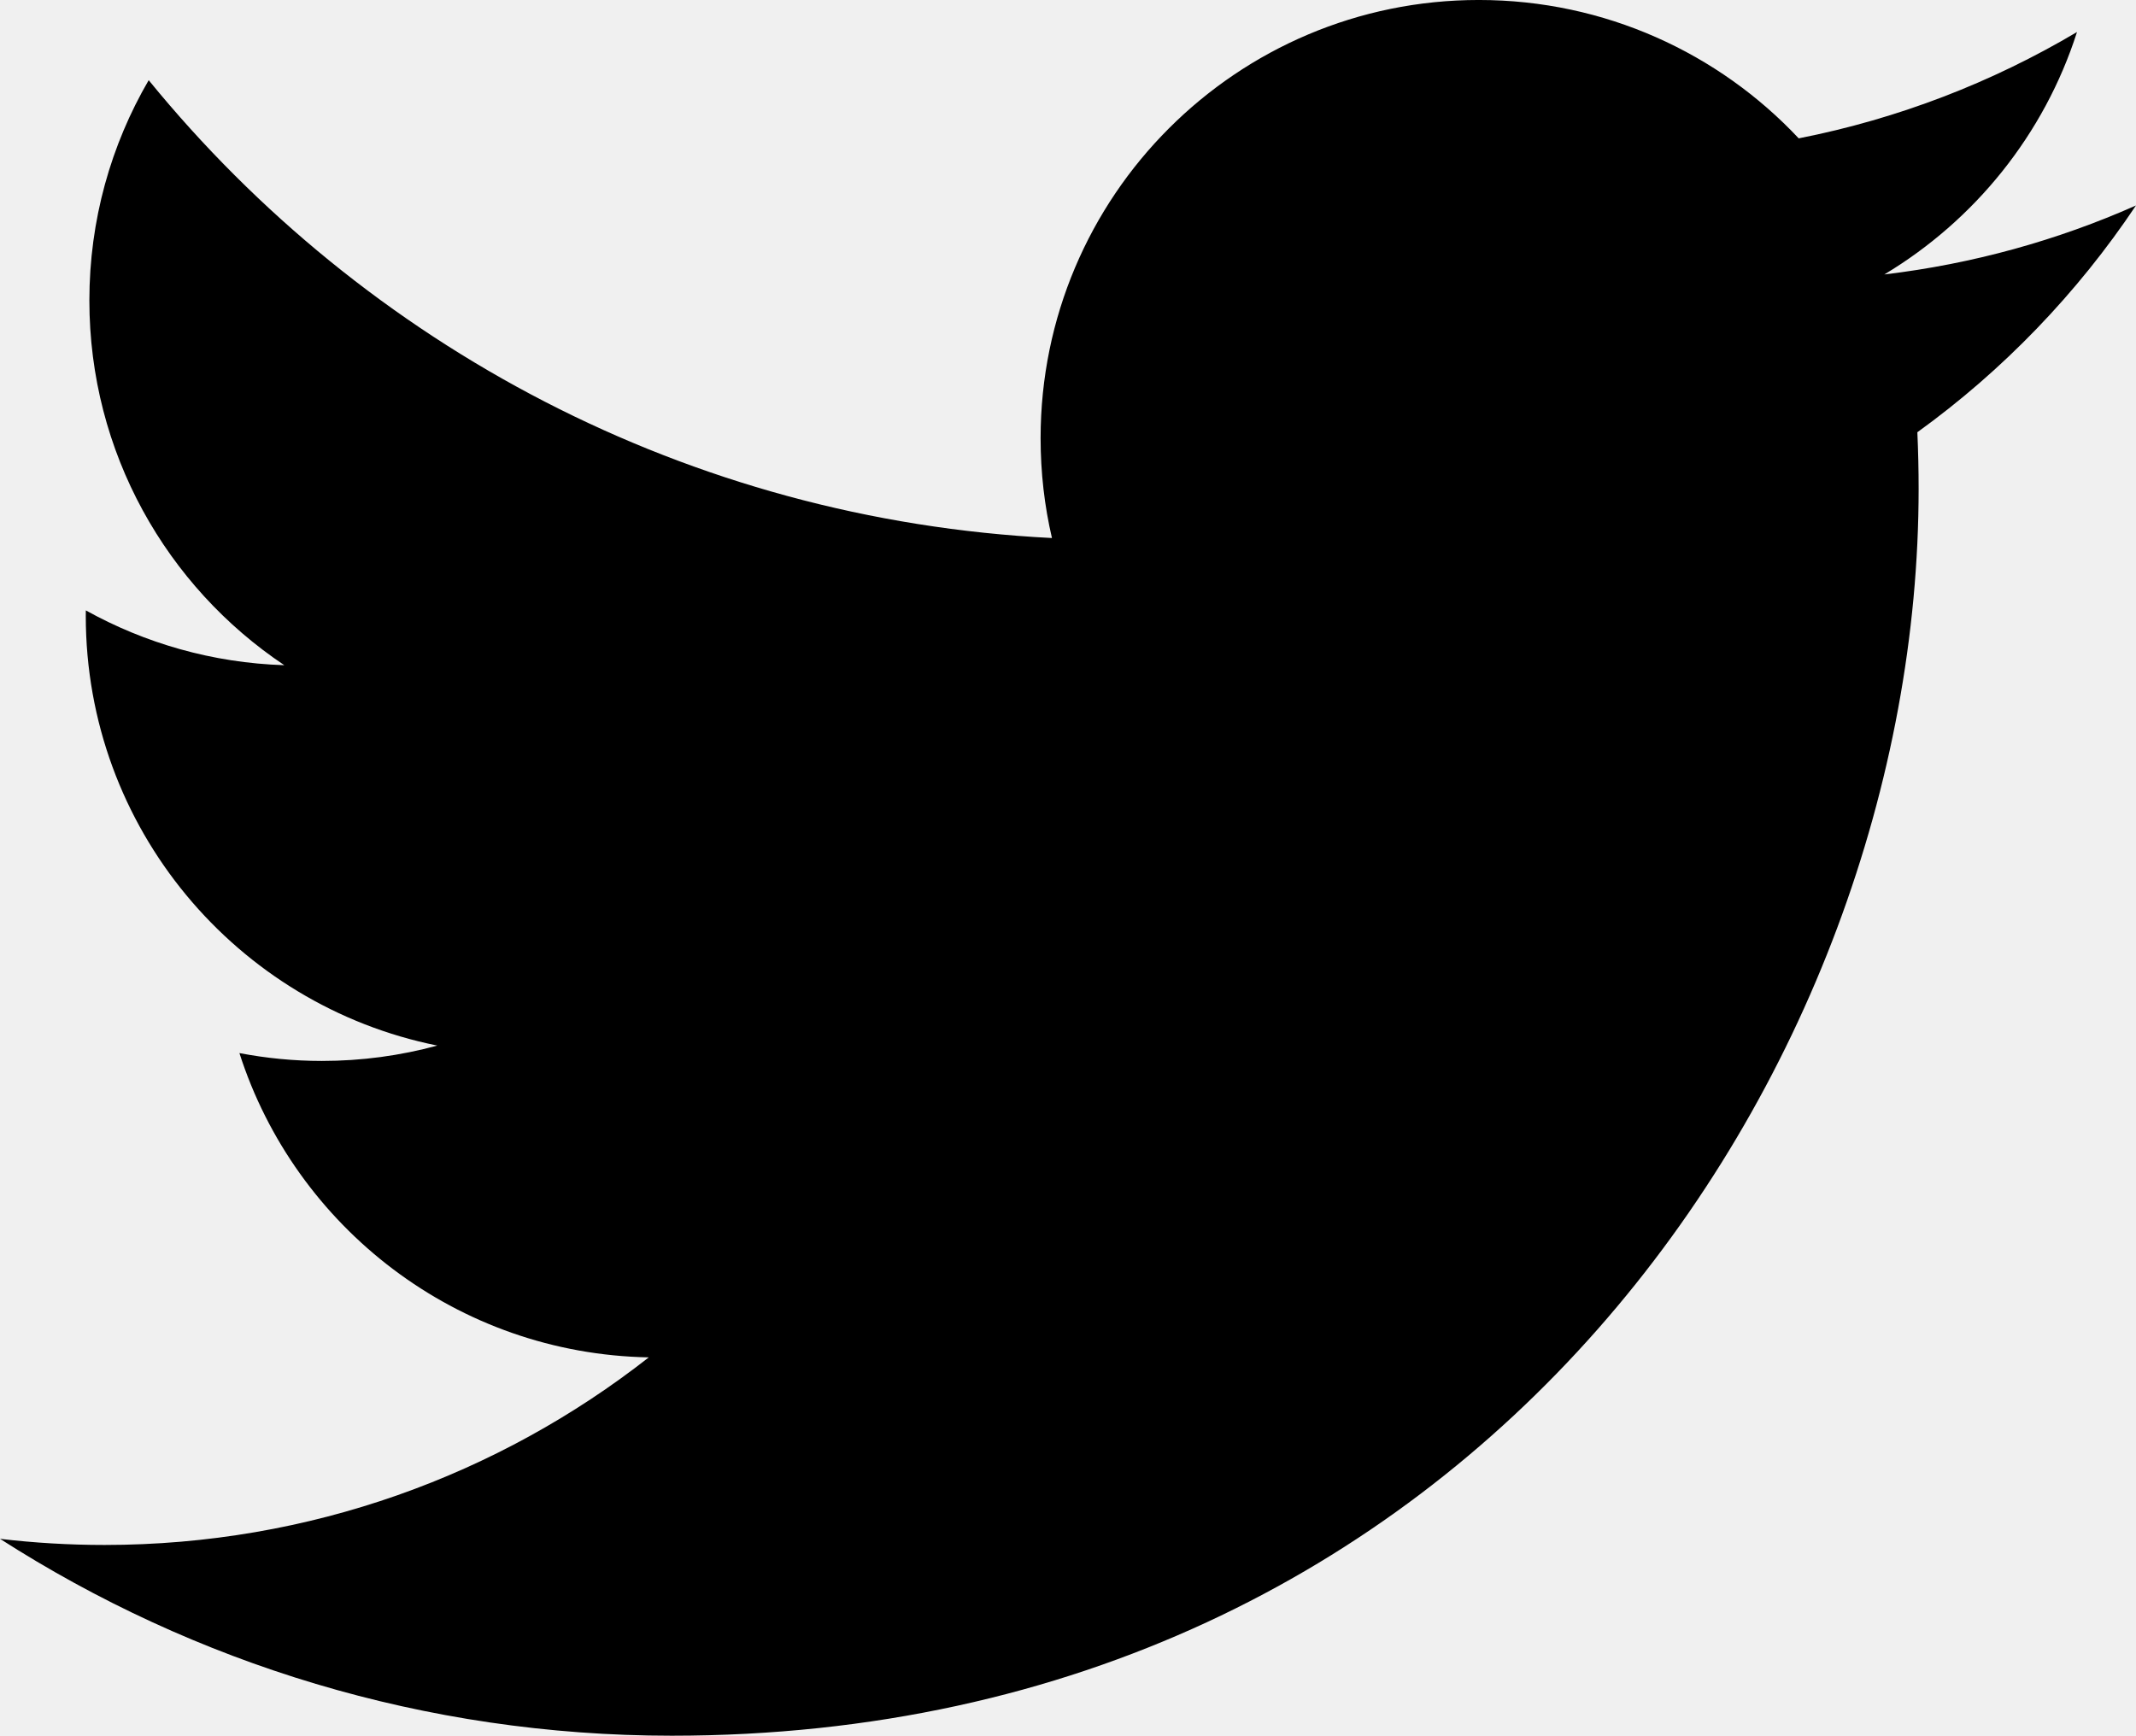
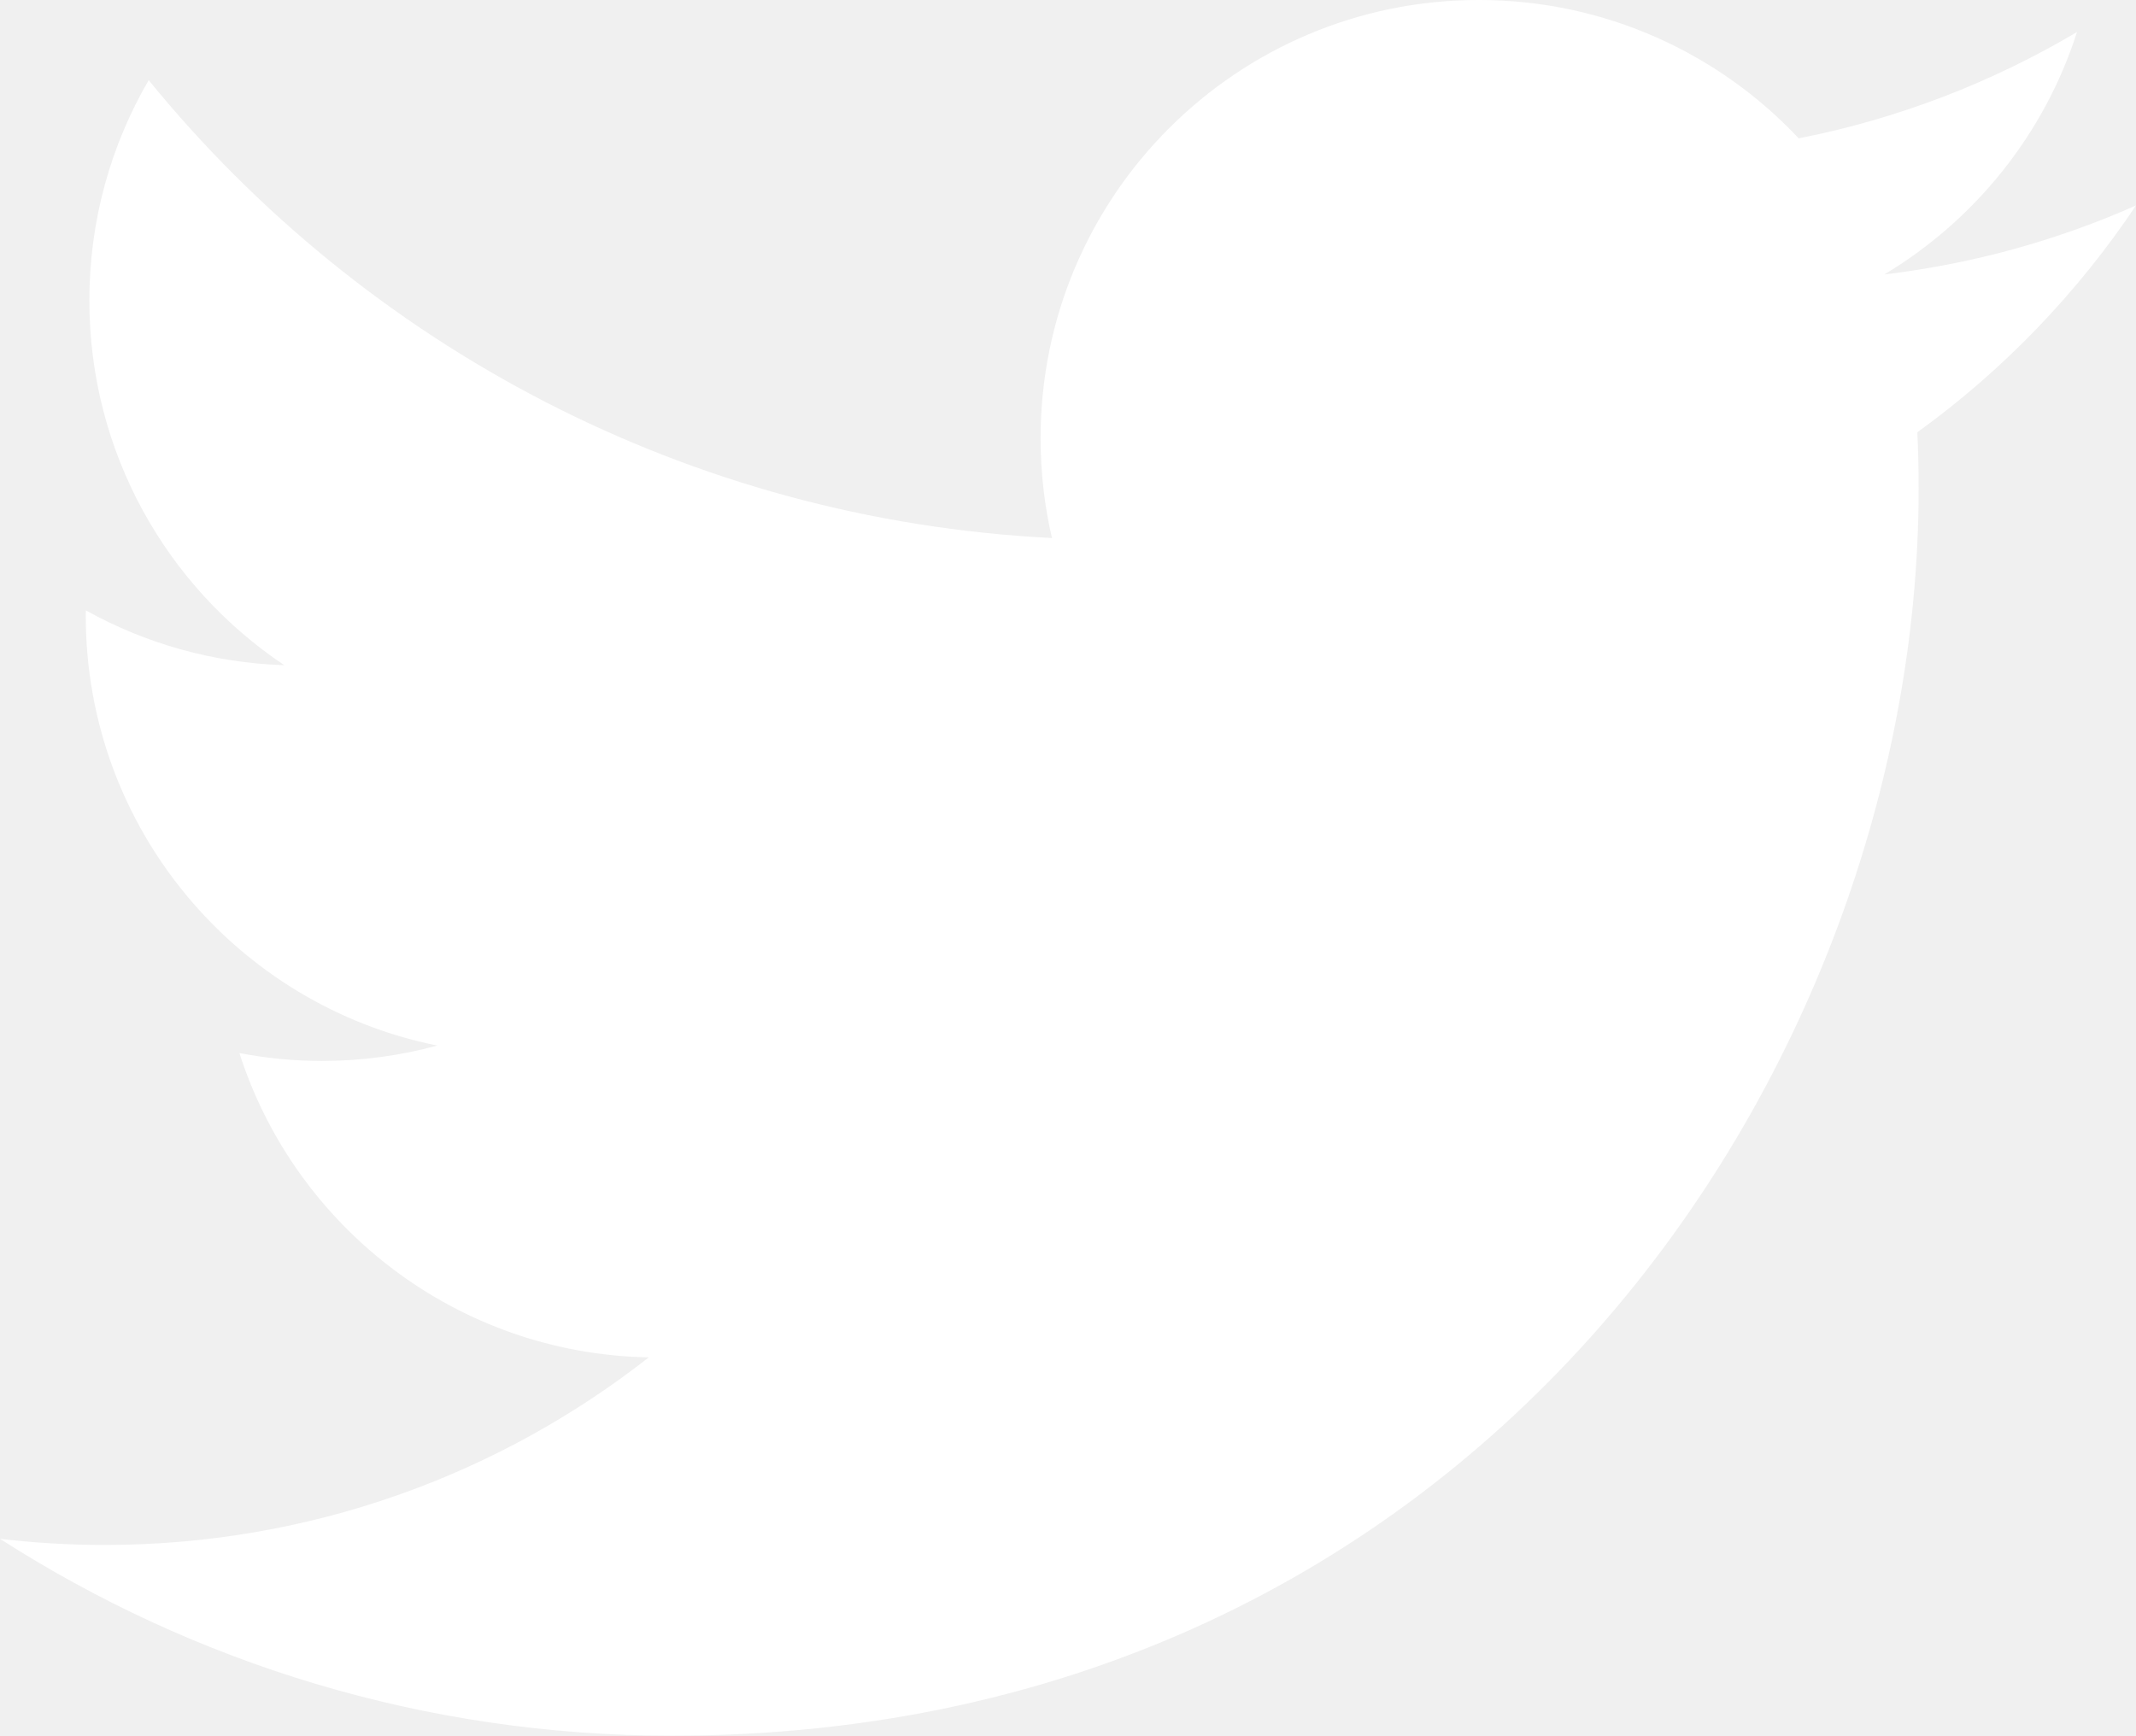
<svg xmlns="http://www.w3.org/2000/svg" width="171.505" height="139.378" id="svg2" version="1.1">
  <defs id="defs4" />
  <g id="layer1" transform="translate(-282.3205,-396.3073)">
-     <path style="fill:#000" id="path5" d="m 453.826,412.806 c -6.31,2.799 -13.092,4.69 -20.209,5.54 7.264,-4.355 12.844,-11.25 15.471,-19.467 -6.799,4.033 -14.329,6.961 -22.345,8.538 -6.418,-6.839 -15.562,-11.111 -25.683,-11.111 -19.432,0 -35.187,15.754 -35.187,35.185 0,2.758 0.311,5.444 0.912,8.019 -29.243,-1.467 -55.17,-15.476 -72.525,-36.764 -3.029,5.197 -4.764,11.24 -4.764,17.689 0,12.208 6.212,22.977 15.653,29.287 -5.768,-0.183 -11.193,-1.766 -15.937,-4.401 -0.004,0.147 -0.004,0.294 -0.004,0.442 0,17.048 12.129,31.268 28.226,34.503 -2.952,0.804 -6.061,1.234 -9.27,1.234 -2.267,0 -4.471,-0.221 -6.62,-0.631 4.478,13.979 17.472,24.151 32.87,24.434 -12.042,9.438 -27.214,15.063 -43.7,15.063 -2.84,0 -5.641,-0.167 -8.393,-0.492 15.572,9.984 34.067,15.809 53.938,15.809 64.72,0 100.113,-53.615 100.113,-100.114 0,-1.526 -0.034,-3.043 -0.102,-4.553 6.874,-4.96 12.839,-11.156 17.556,-18.213 z" />
+     <path style="fill:#fff" id="path5" d="m 453.826,412.806 c -6.31,2.799 -13.092,4.69 -20.209,5.54 7.264,-4.355 12.844,-11.25 15.471,-19.467 -6.799,4.033 -14.329,6.961 -22.345,8.538 -6.418,-6.839 -15.562,-11.111 -25.683,-11.111 -19.432,0 -35.187,15.754 -35.187,35.185 0,2.758 0.311,5.444 0.912,8.019 -29.243,-1.467 -55.17,-15.476 -72.525,-36.764 -3.029,5.197 -4.764,11.24 -4.764,17.689 0,12.208 6.212,22.977 15.653,29.287 -5.768,-0.183 -11.193,-1.766 -15.937,-4.401 -0.004,0.147 -0.004,0.294 -0.004,0.442 0,17.048 12.129,31.268 28.226,34.503 -2.952,0.804 -6.061,1.234 -9.27,1.234 -2.267,0 -4.471,-0.221 -6.62,-0.631 4.478,13.979 17.472,24.151 32.87,24.434 -12.042,9.438 -27.214,15.063 -43.7,15.063 -2.84,0 -5.641,-0.167 -8.393,-0.492 15.572,9.984 34.067,15.809 53.938,15.809 64.72,0 100.113,-53.615 100.113,-100.114 0,-1.526 -0.034,-3.043 -0.102,-4.553 6.874,-4.96 12.839,-11.156 17.556,-18.213 z" />
  </g>
</svg>
